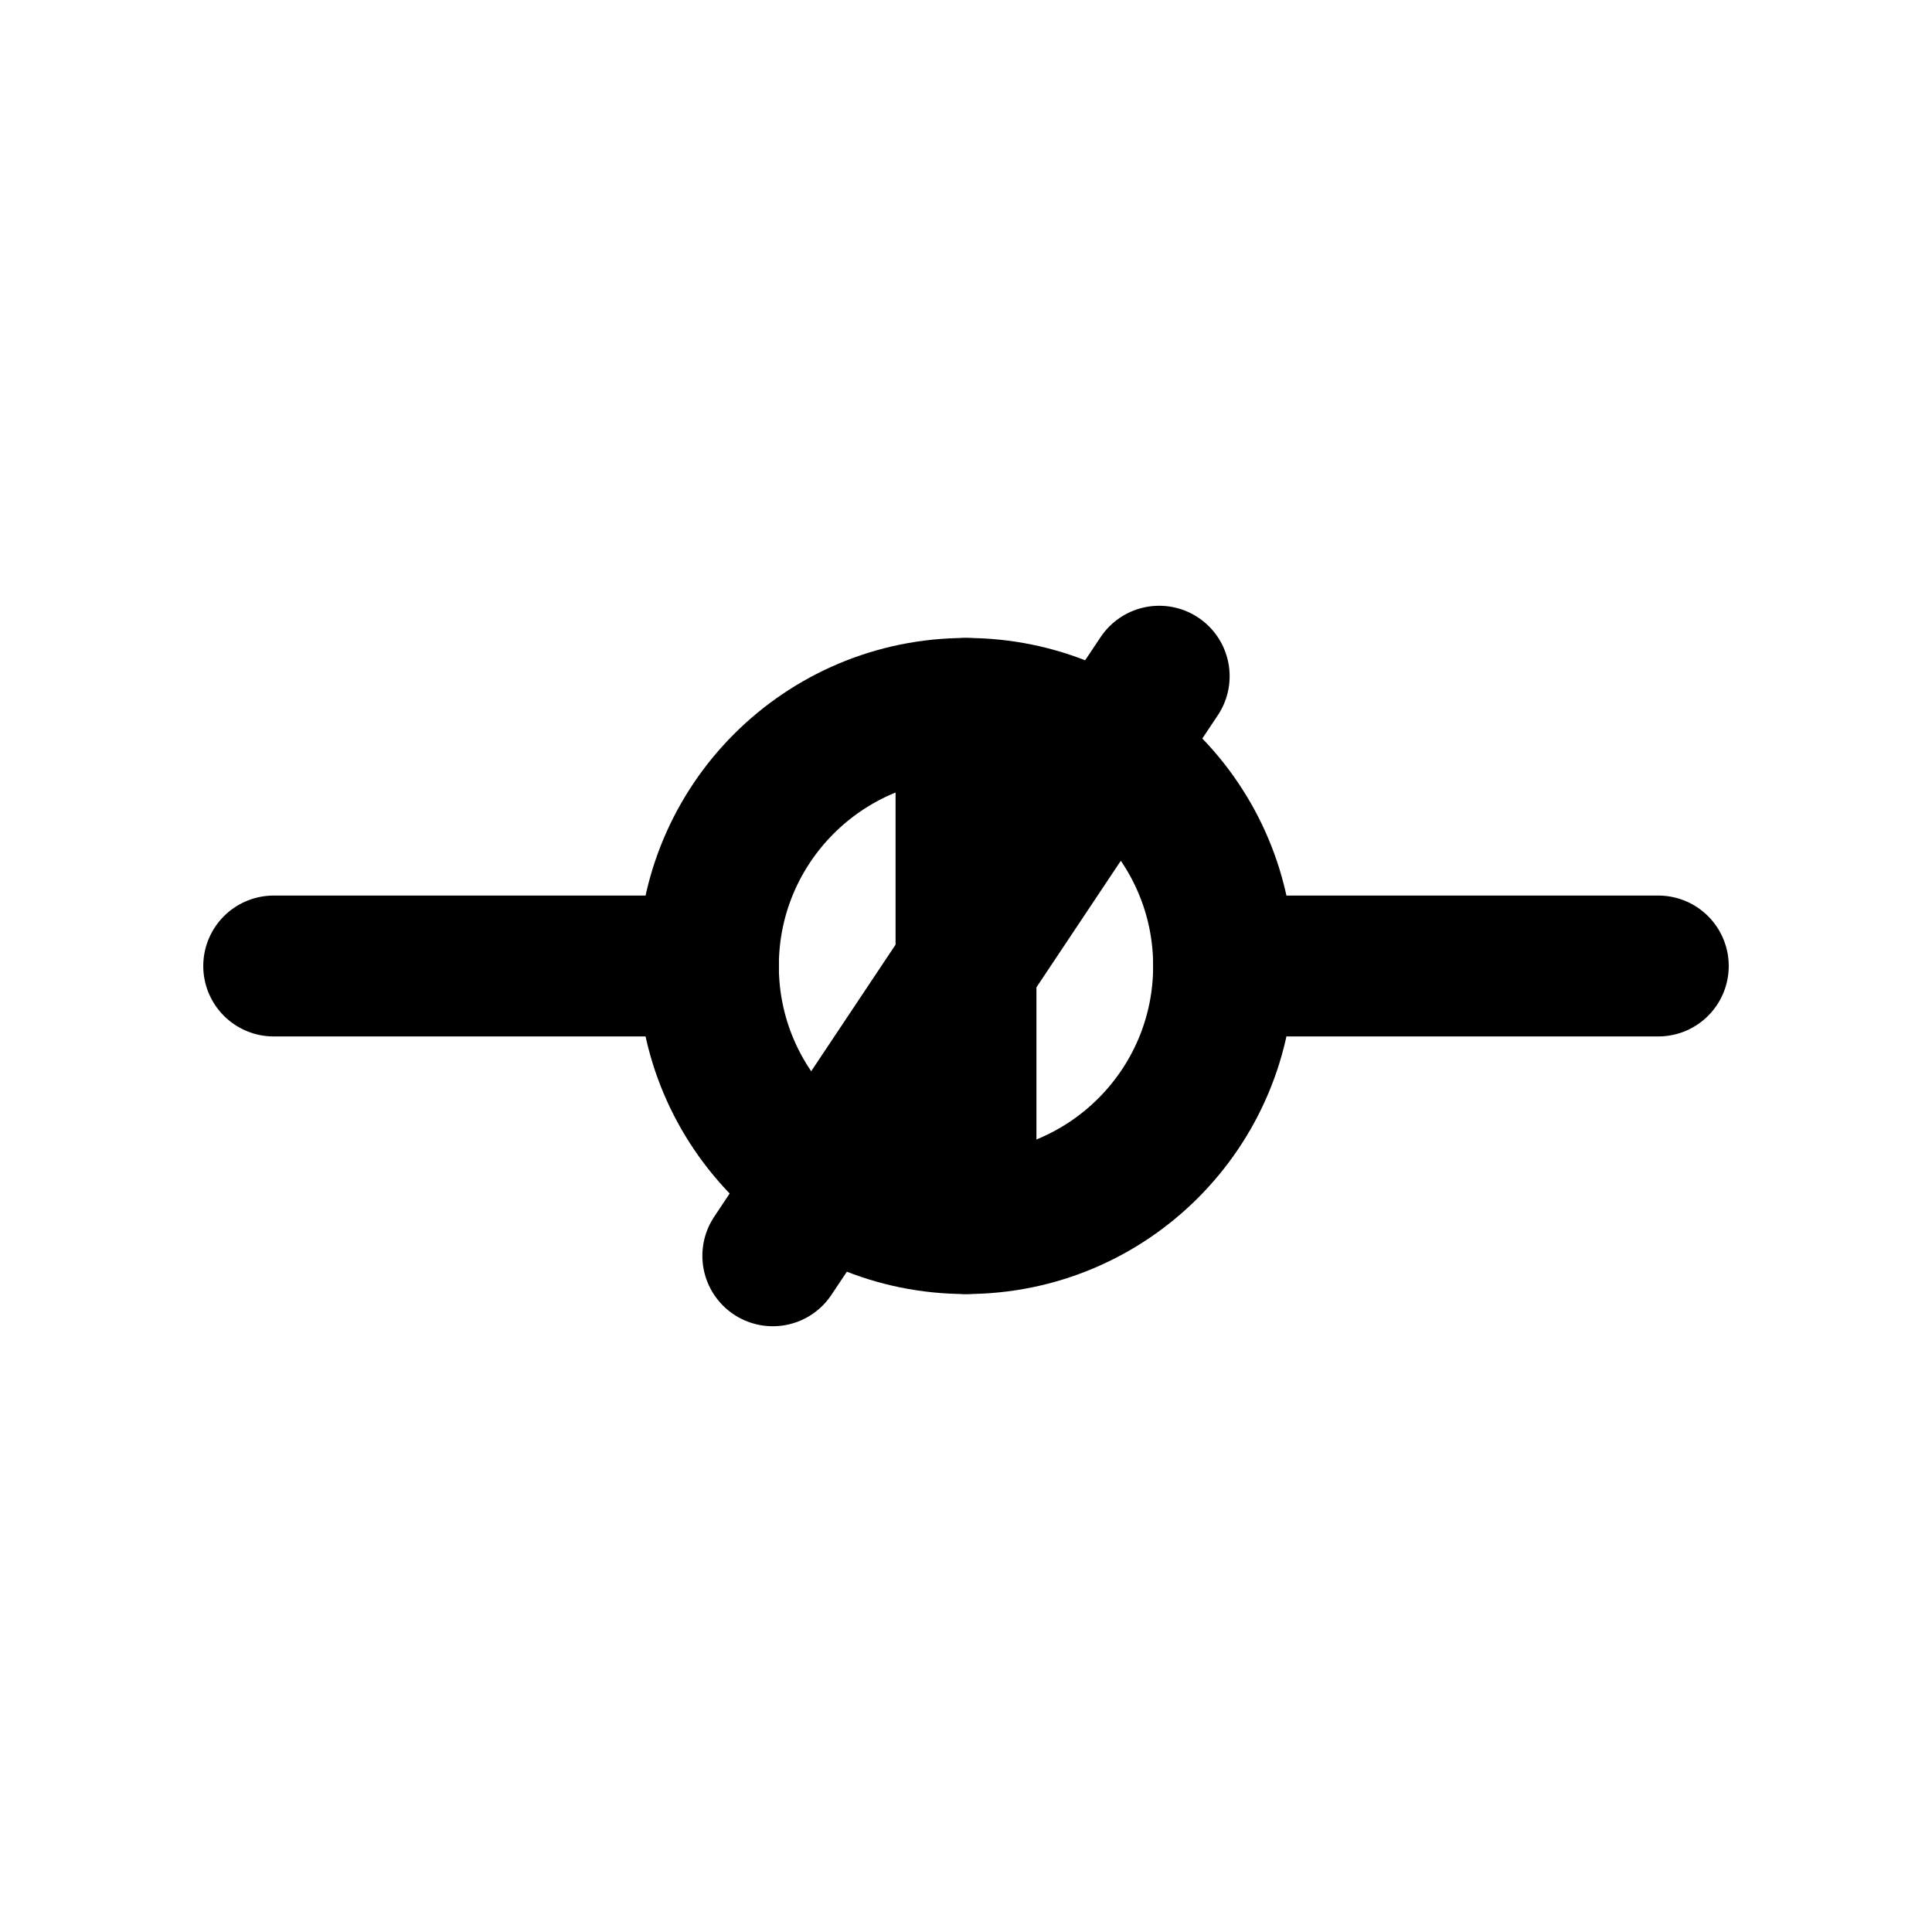
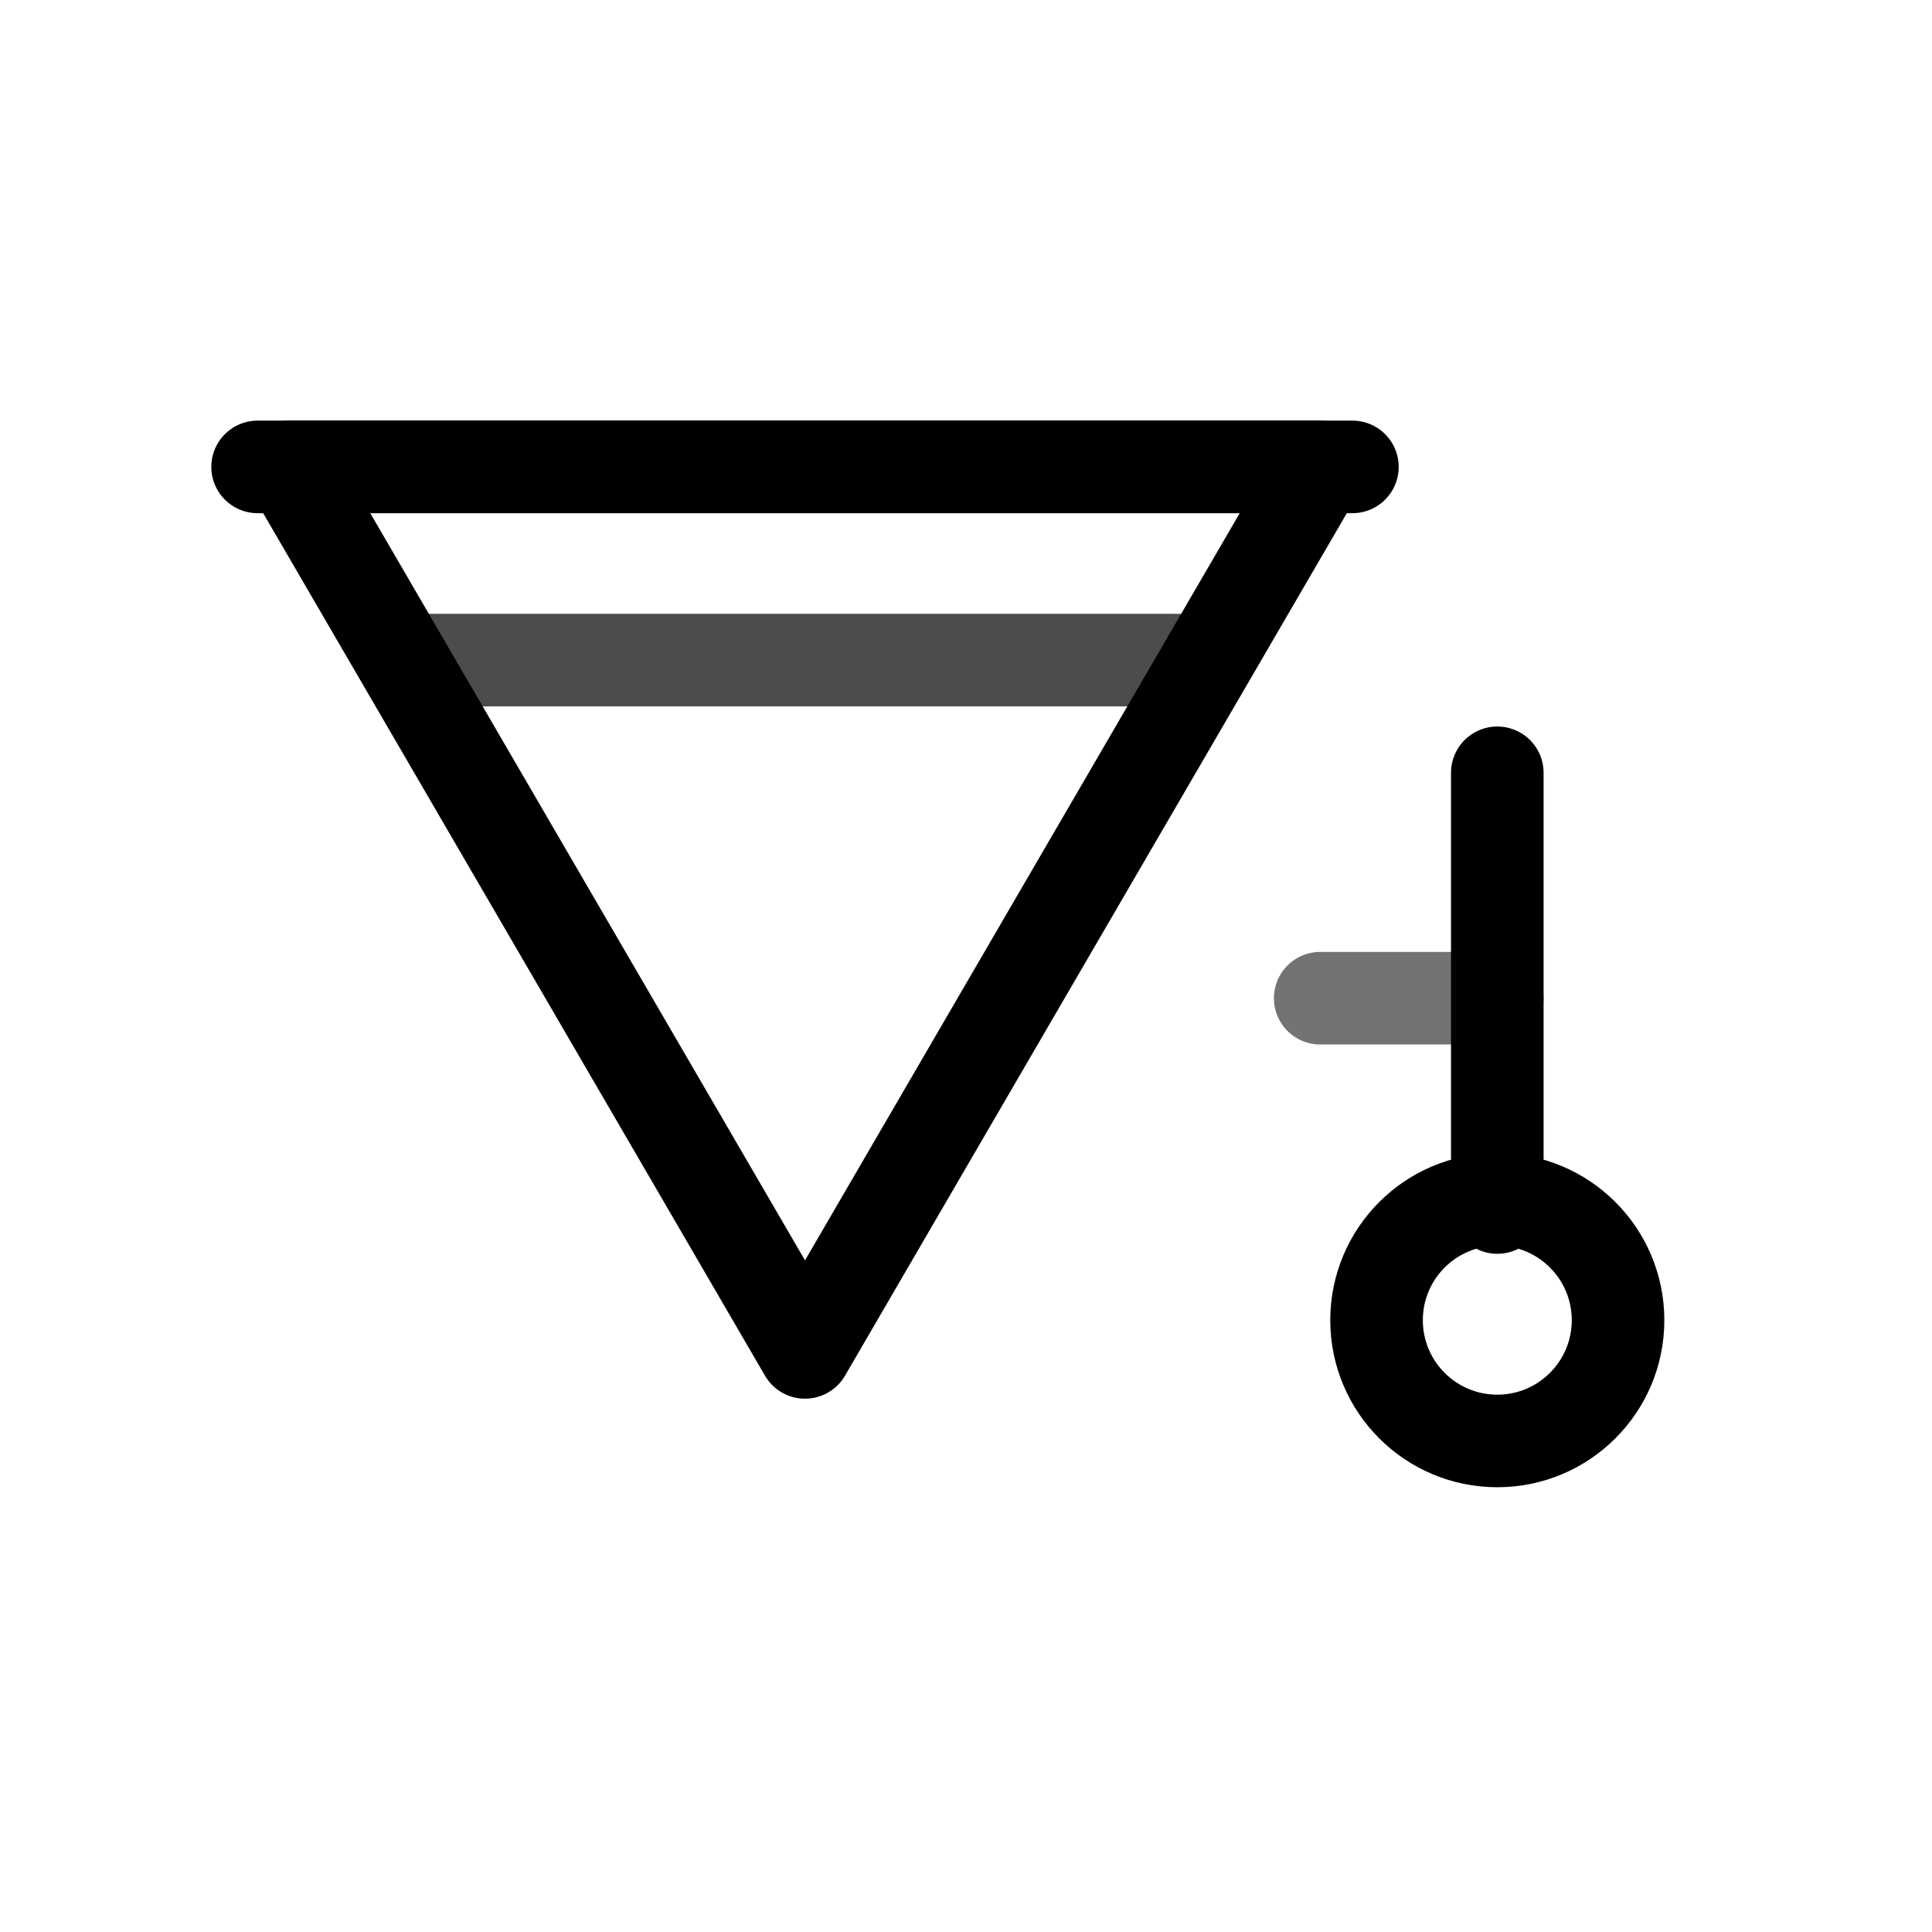
- <svg xmlns="http://www.w3.org/2000/svg" viewBox="0 0 24 24" fill="none" stroke="currentColor" stroke-width="1.75" stroke-linecap="round" stroke-linejoin="round">
-   <circle cx="12" cy="12" r="3.2" />
-   <path d="M3.4 12h5.4M15.2 12h5.4" />
-   <path d="M12 8.8v6.4" />
-   <path d="M9.6 15.6 14.4 8.4" />
+ <svg xmlns="http://www.w3.org/2000/svg" viewBox="0 0 24 24" fill="none" stroke="currentColor" stroke-width="1.15" stroke-linecap="round" stroke-linejoin="round">
+   <path d="M3.6 5.8h12.8L10 16.8z" />
+   <path d="M3.2 5.8h13.6" />
+   <path d="M18.6 9.6v5.4" />
+   <circle cx="18.6" cy="16.4" r="1.5" />
+   <path d="M16.4 12.4h2.2" opacity=".55" />
+   <path d="M5.2 8.2h9.6" opacity=".7" />
</svg>
